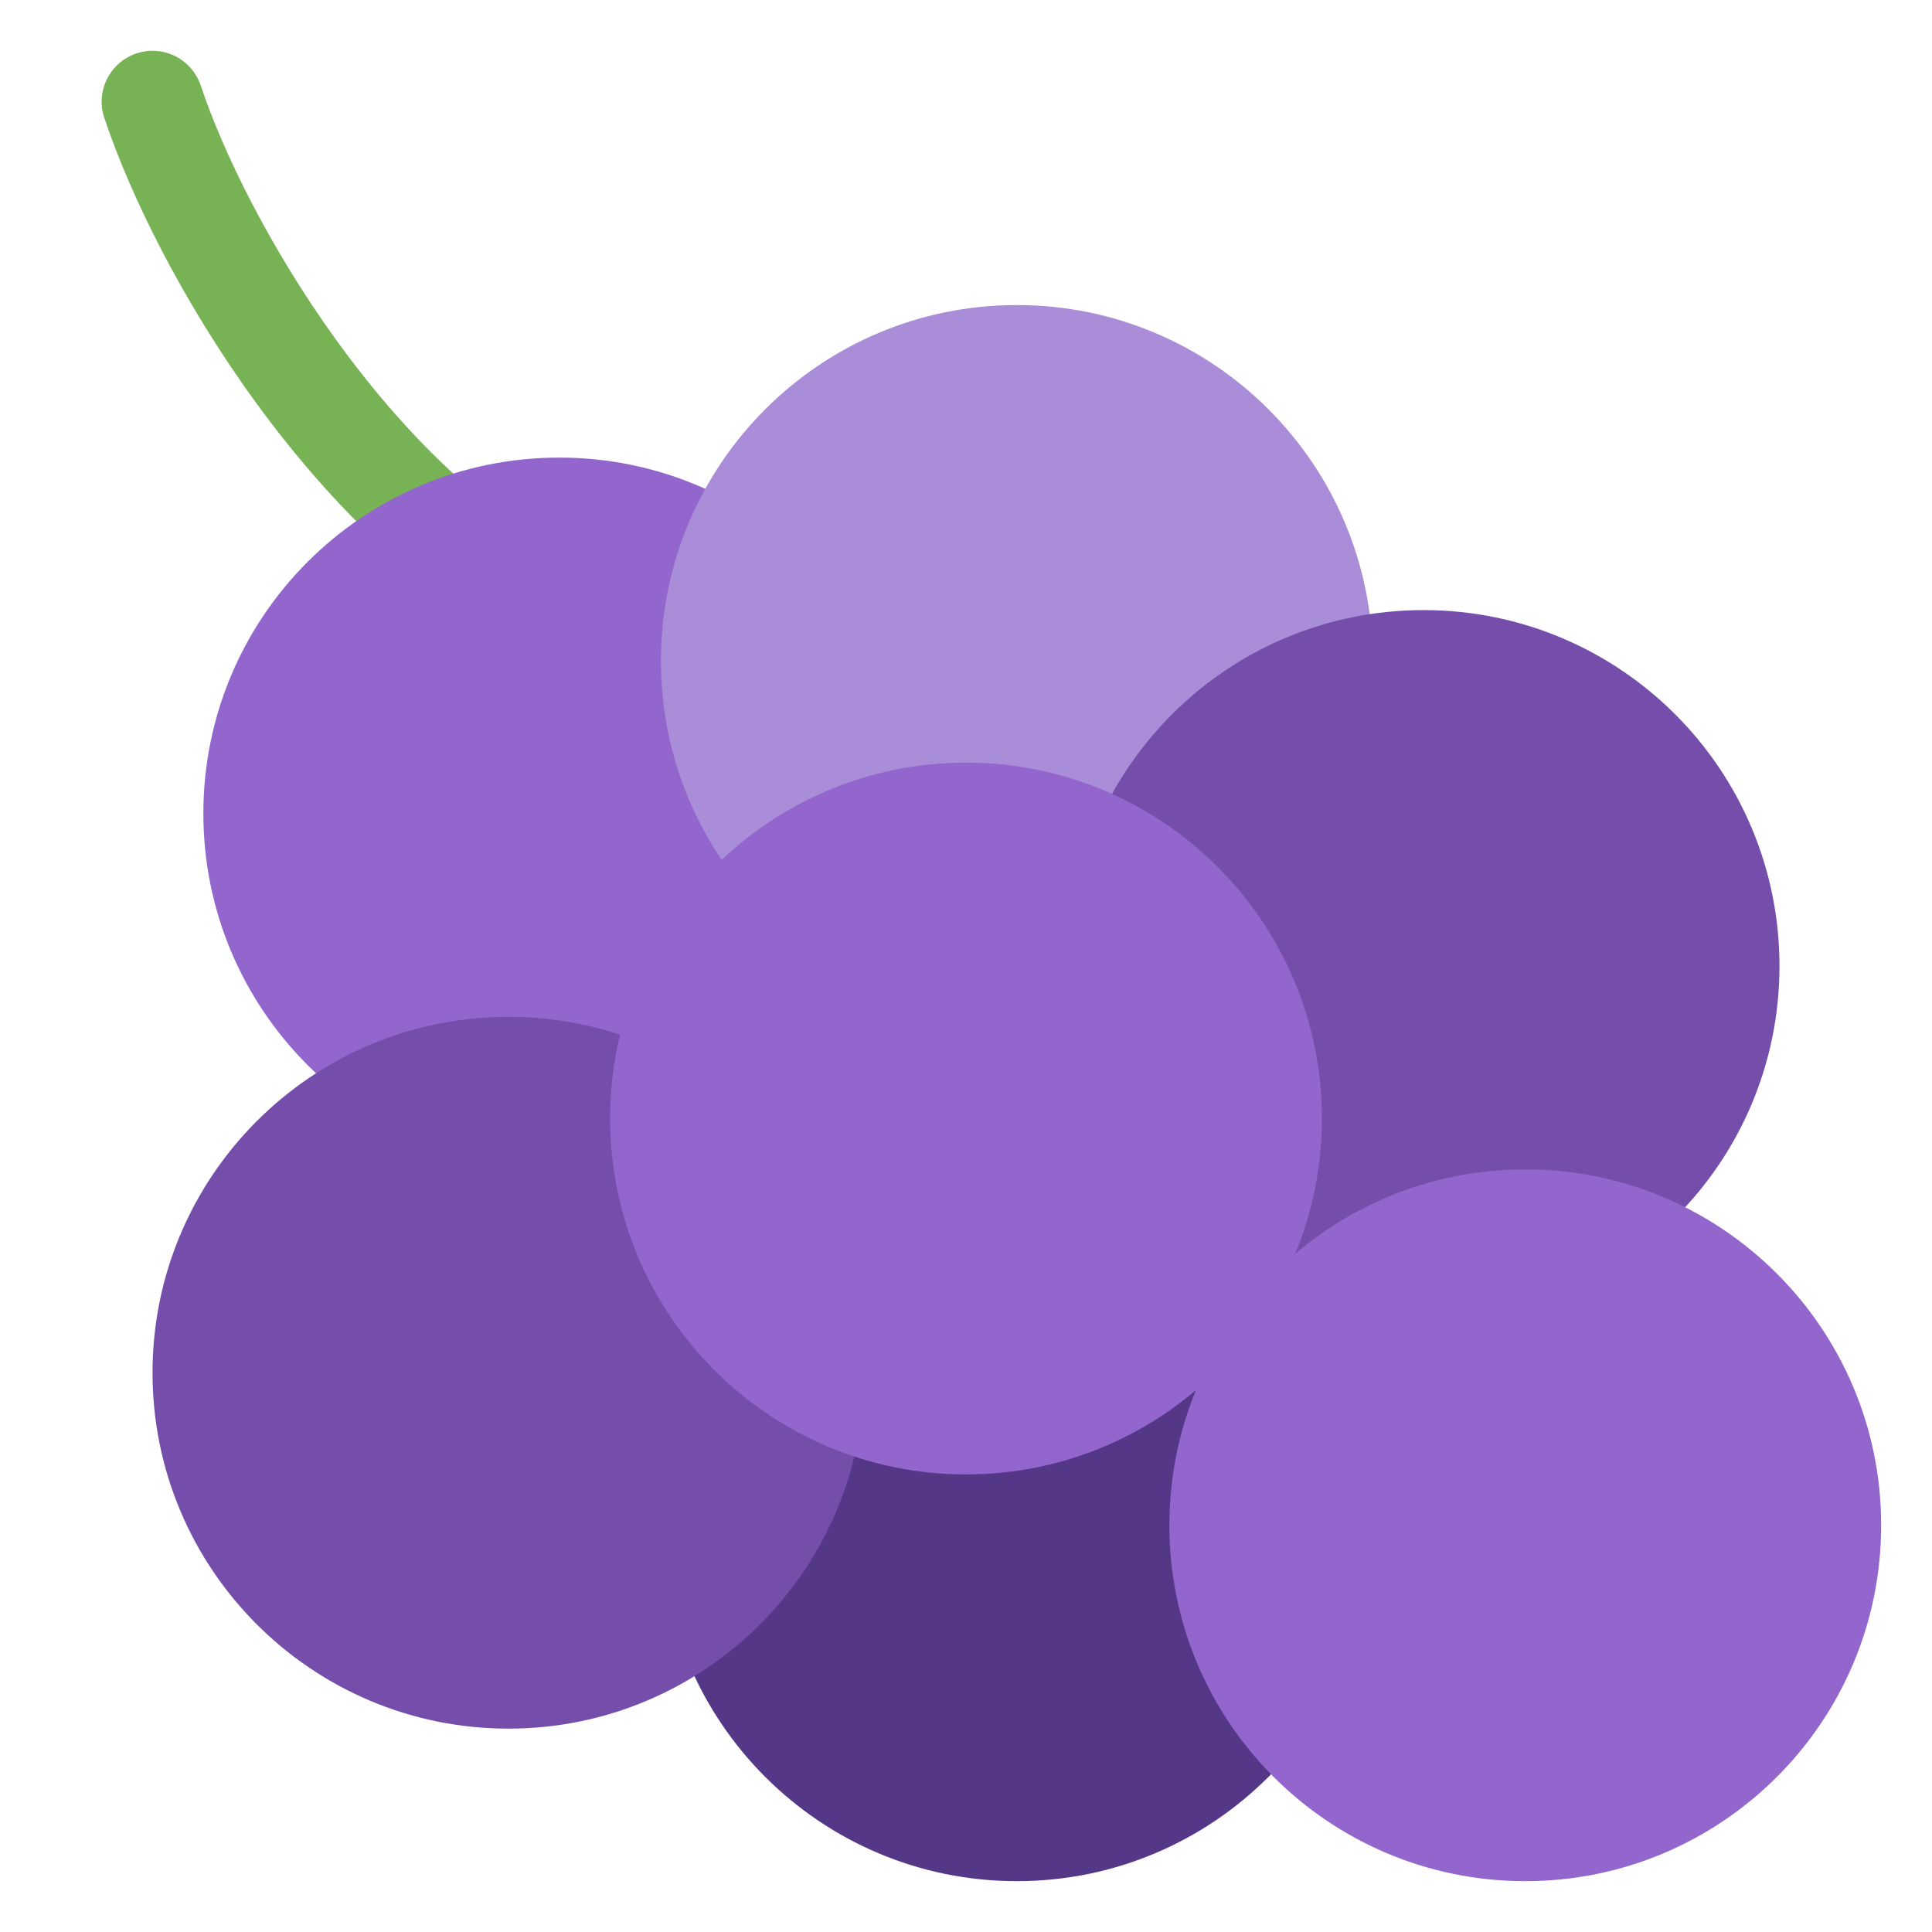
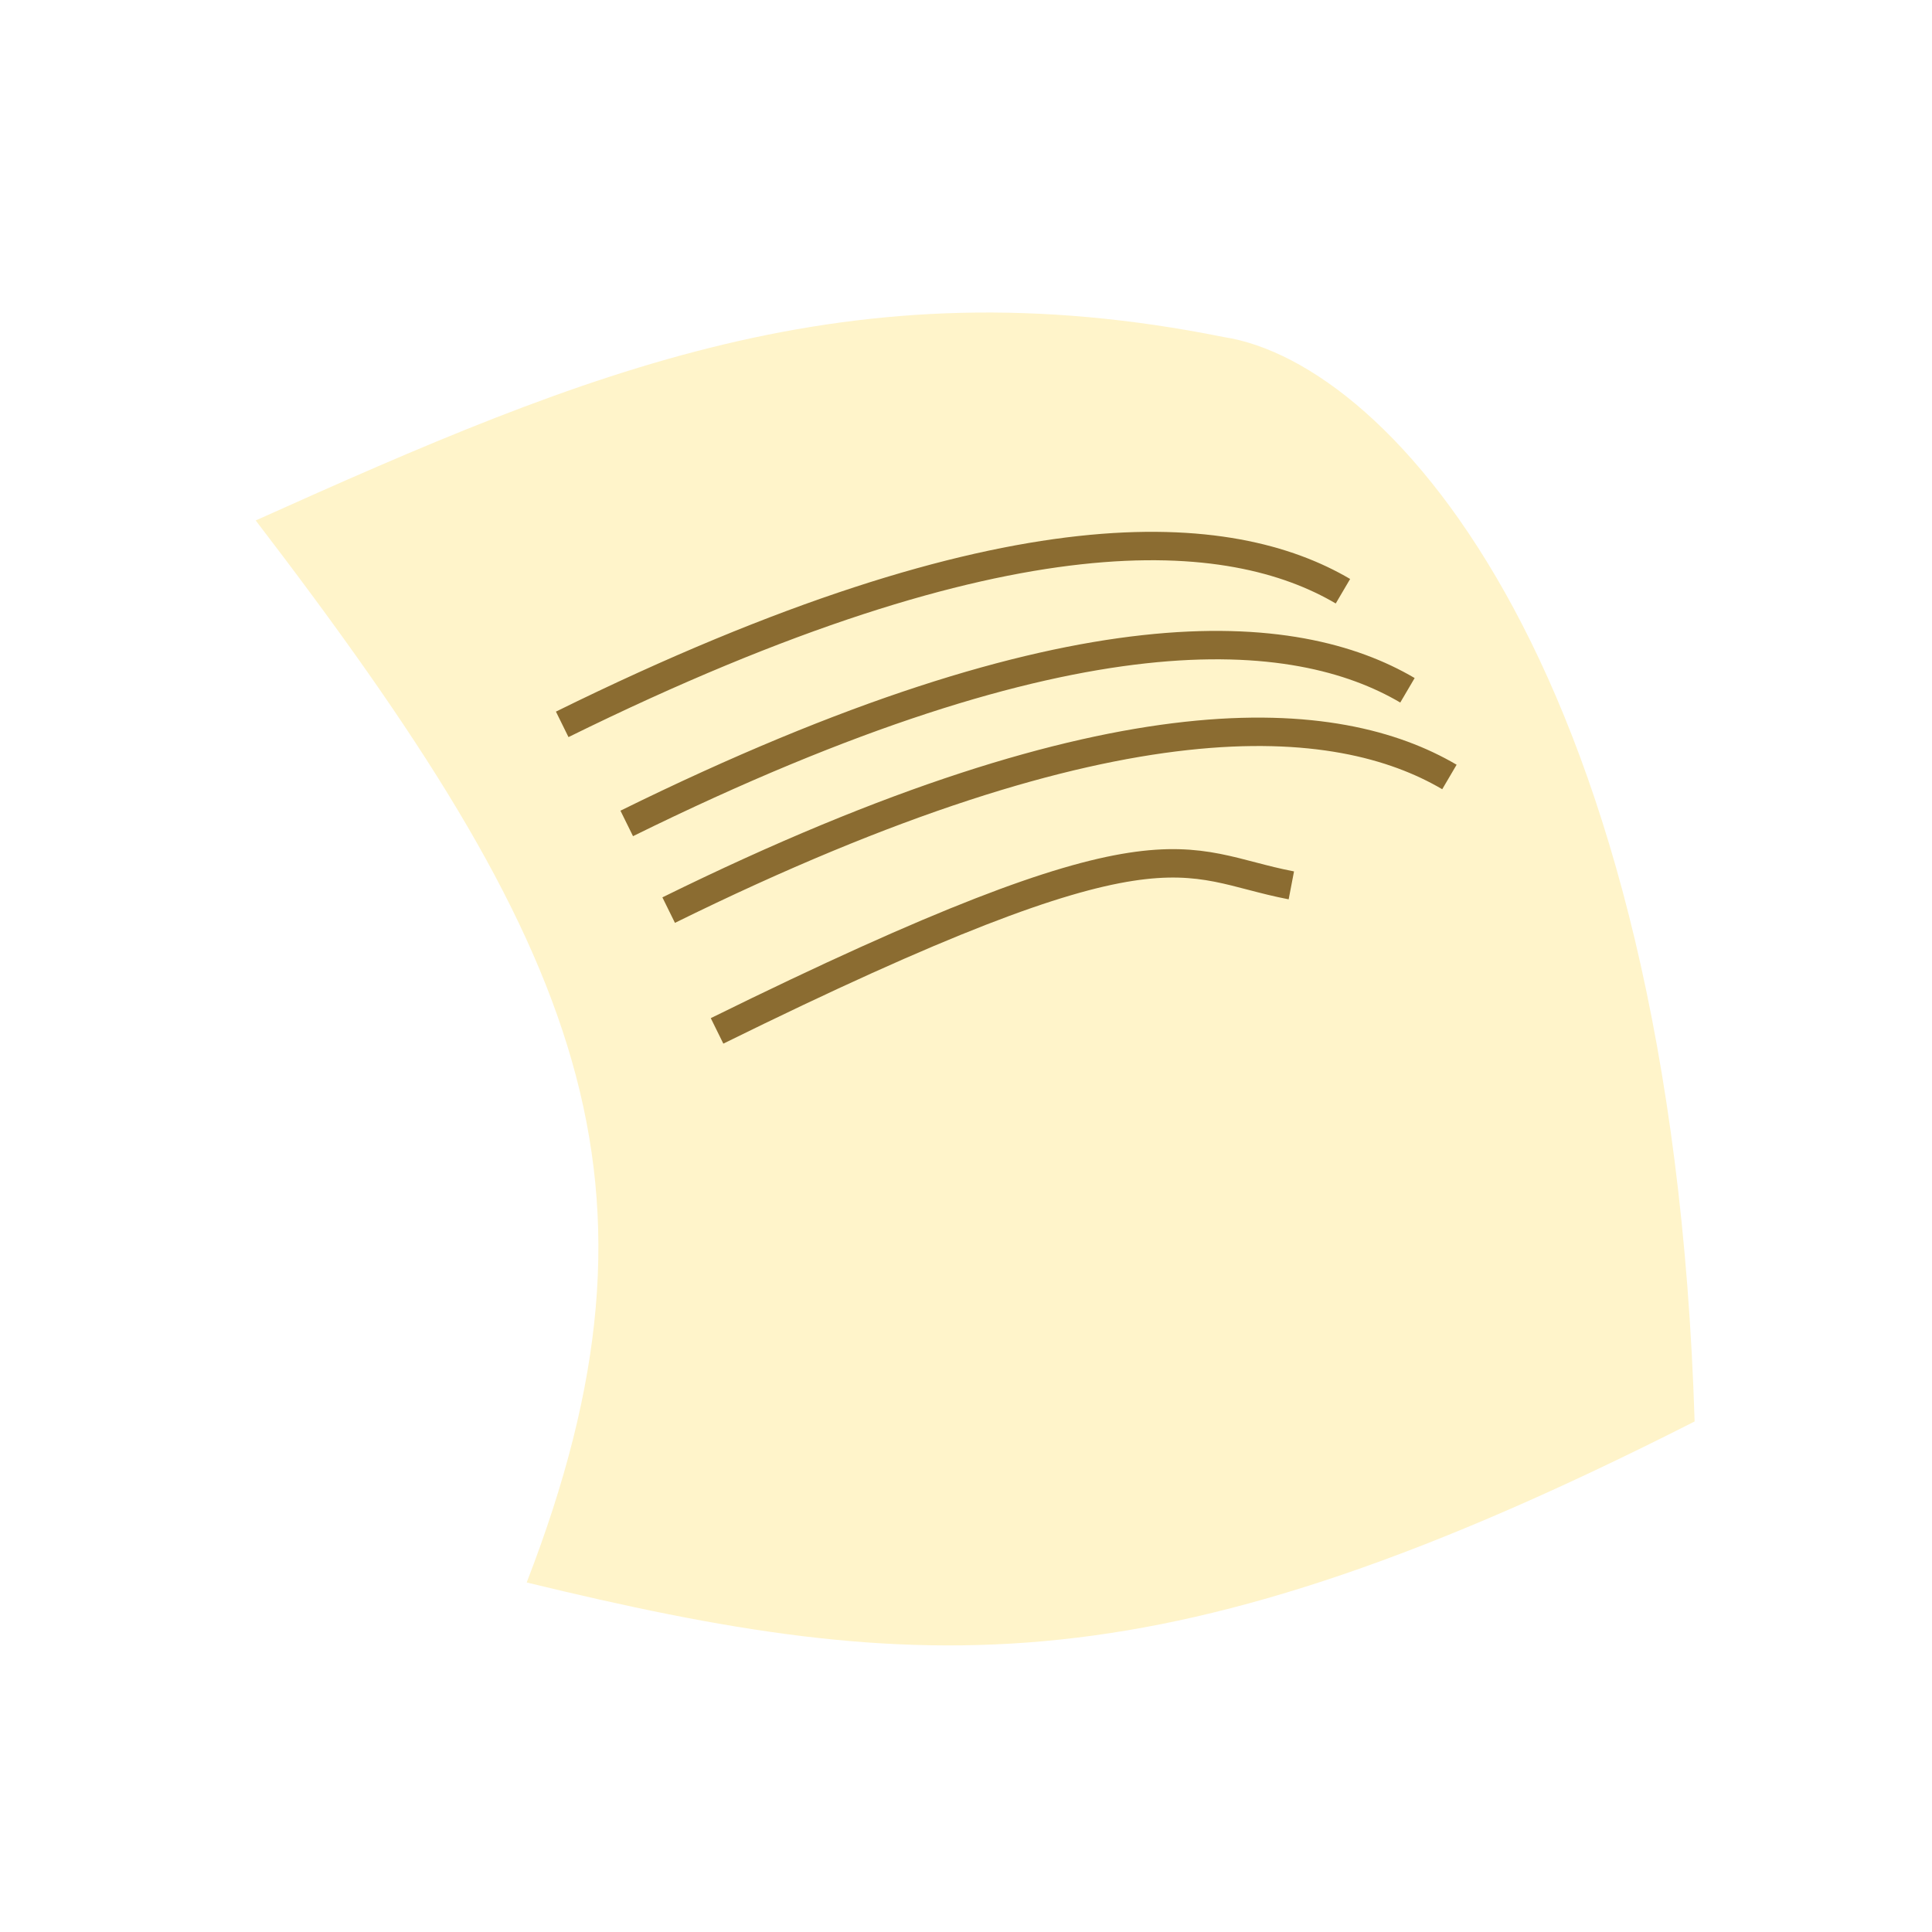
- <svg xmlns="http://www.w3.org/2000/svg" width="800px" height="800px" viewBox="0 0 47.5 47.5" id="svg2" version="1.1" xml:space="preserve">
-   <defs id="defs6">
-     <clipPath clipPathUnits="userSpaceOnUse" id="clipPath16">
-       <path d="M 0,38 38,38 38,0 0,0 0,38 Z" id="path18" />
-     </clipPath>
-   </defs>
-   <g id="g10" transform="matrix(1.25,0,0,-1.25,0,47.5)">
-     <g id="g12">
-       <g clip-path="url(#clipPath16)" id="g14">
-         <g id="g20" transform="translate(10.999,25)">
-           <path d="m 0,0 c -0.15,0 -0.303,0.034 -0.446,0.105 -4.381,2.191 -7.484,7.527 -8.502,10.579 -0.175,0.524 0.109,1.09 0.633,1.265 0.525,0.176 1.09,-0.11 1.265,-0.633 C -6.173,8.685 -3.362,3.799 0.448,1.895 0.942,1.647 1.143,1.047 0.896,0.553 0.72,0.202 0.367,0 0,0" id="path22" style="fill:#77b255;fill-opacity:1;fill-rule:nonzero;stroke:none" />
-         </g>
-         <g id="g24" transform="translate(27,8)">
-           <path d="m 0,0 c 0,-3.865 -3.135,-7 -7,-7 -3.865,0 -7,3.135 -7,7 0,3.865 3.135,7 7,7 3.865,0 7,-3.135 7,-7" id="path26" style="fill:#553788;fill-opacity:1;fill-rule:nonzero;stroke:none" />
-         </g>
-         <g id="g28" transform="translate(18,22)">
-           <path d="m 0,0 c 0,-3.865 -3.135,-7 -7,-7 -3.865,0 -7,3.135 -7,7 0,3.865 3.135,7 7,7 3.865,0 7,-3.135 7,-7" id="path30" style="fill:#9266cc;fill-opacity:1;fill-rule:nonzero;stroke:none" />
-         </g>
-         <g id="g32" transform="translate(27,25)">
-           <path d="m 0,0 c 0,-3.865 -3.135,-7 -7,-7 -3.865,0 -7,3.135 -7,7 0,3.865 3.135,7 7,7 3.865,0 7,-3.135 7,-7" id="path34" style="fill:#aa8dd8;fill-opacity:1;fill-rule:nonzero;stroke:none" />
-         </g>
-         <g id="g36" transform="translate(35,19)">
-           <path d="m 0,0 c 0,-3.865 -3.135,-7 -7,-7 -3.865,0 -7,3.135 -7,7 0,3.865 3.135,7 7,7 3.865,0 7,-3.135 7,-7" id="path38" style="fill:#744eaa;fill-opacity:1;fill-rule:nonzero;stroke:none" />
-         </g>
-         <g id="g40" transform="translate(17,11)">
-           <path d="m 0,0 c 0,-3.865 -3.135,-7 -7,-7 -3.865,0 -7,3.135 -7,7 0,3.865 3.135,7 7,7 3.865,0 7,-3.135 7,-7" id="path42" style="fill:#744eaa;fill-opacity:1;fill-rule:nonzero;stroke:none" />
-         </g>
-         <g id="g44" transform="translate(26,16)">
-           <path d="m 0,0 c 0,-3.865 -3.135,-7 -7,-7 -3.865,0 -7,3.135 -7,7 0,3.865 3.135,7 7,7 3.865,0 7,-3.135 7,-7" id="path46" style="fill:#9266cc;fill-opacity:1;fill-rule:nonzero;stroke:none" />
-         </g>
-         <g id="g48" transform="translate(37,8)">
-           <path d="m 0,0 c 0,-3.865 -3.135,-7 -7,-7 -3.865,0 -7,3.135 -7,7 0,3.865 3.135,7 7,7 3.865,0 7,-3.135 7,-7" id="path50" style="fill:#9266cc;fill-opacity:1;fill-rule:nonzero;stroke:none" />
-         </g>
-       </g>
-     </g>
-   </g>
+ <svg xmlns="http://www.w3.org/2000/svg" width="68" height="68" viewBox="0 0 68 68" fill="none">
+   <path d="M43.066 11.862C49.008 12.771 58.827 23.701 59.645 50.031C40.892 59.554 32.52 59.093 18.538 55.698C23.998 41.59 20.498 33.331 9 18.318C20.737 13.044 29.889 9.211 43.066 11.862Z" fill="#FFF4CA" />
+   <path d="M19.788 25.495C35.628 17.69 43.359 18.513 47.267 20.809M22.059 28.982C37.899 21.177 45.63 22 49.538 24.296M23.535 32.033C39.375 24.229 47.106 25.052 51.015 27.347M25.238 36.284C41.078 28.479 41.476 30.399 45.451 31.162" stroke="#704D0E" stroke-opacity="0.81" />
</svg>
